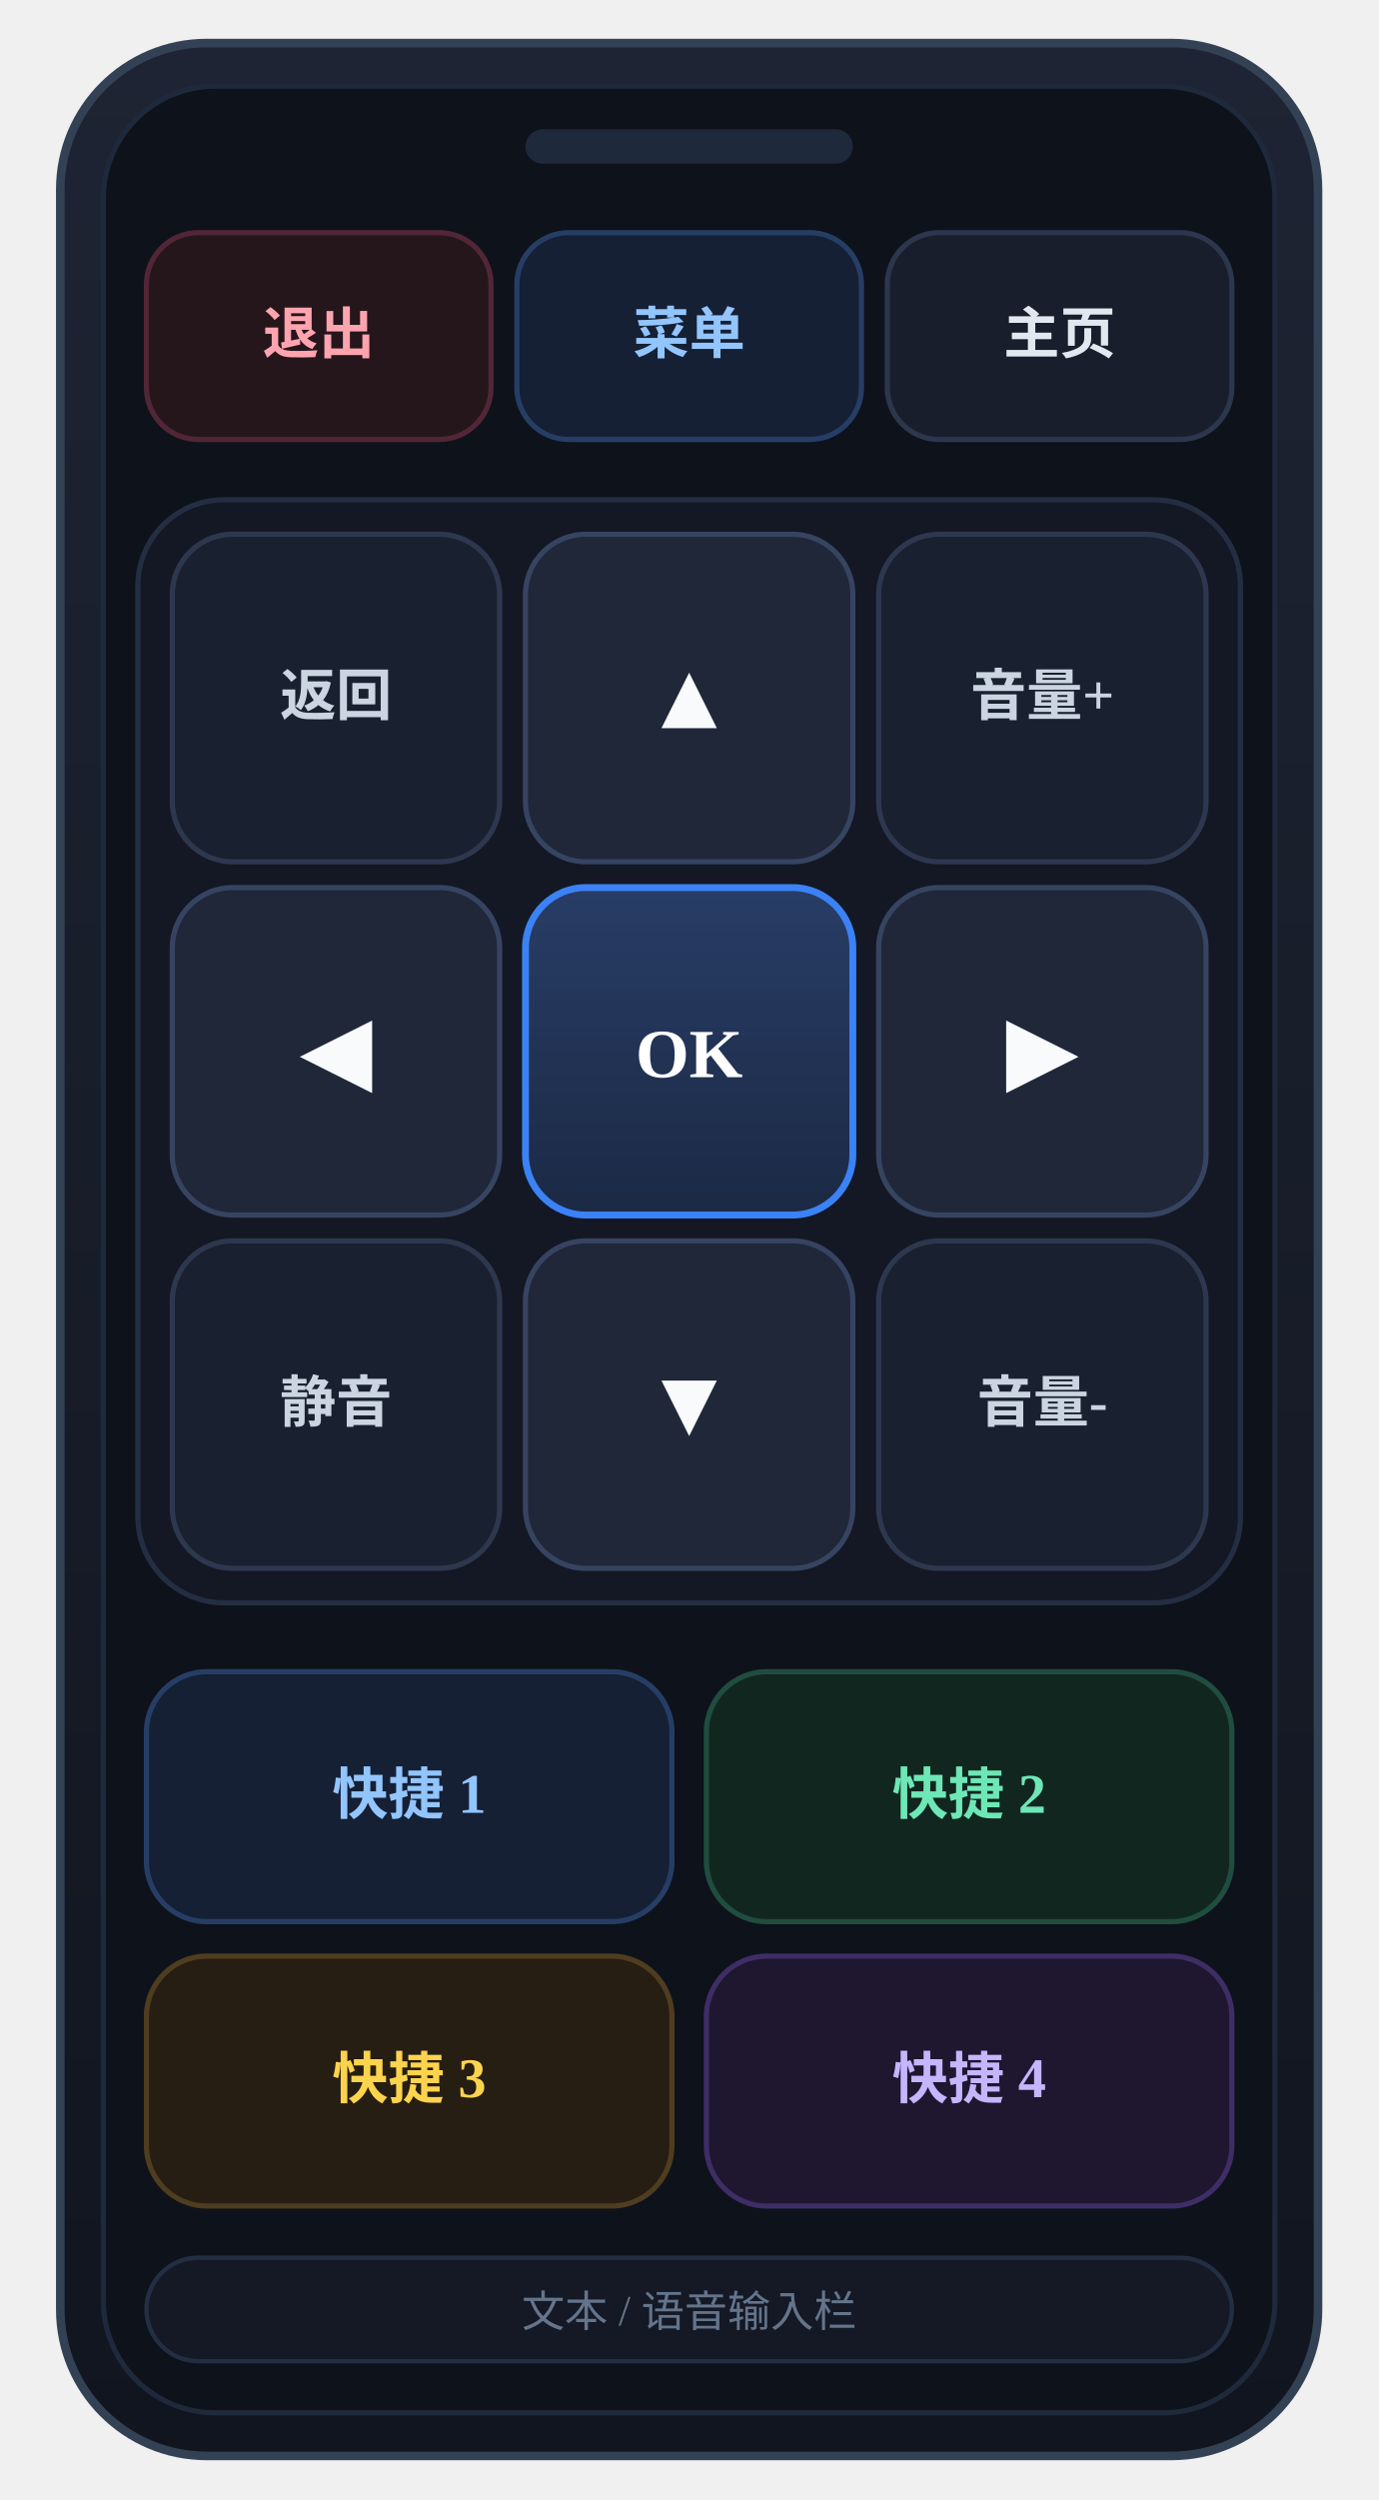
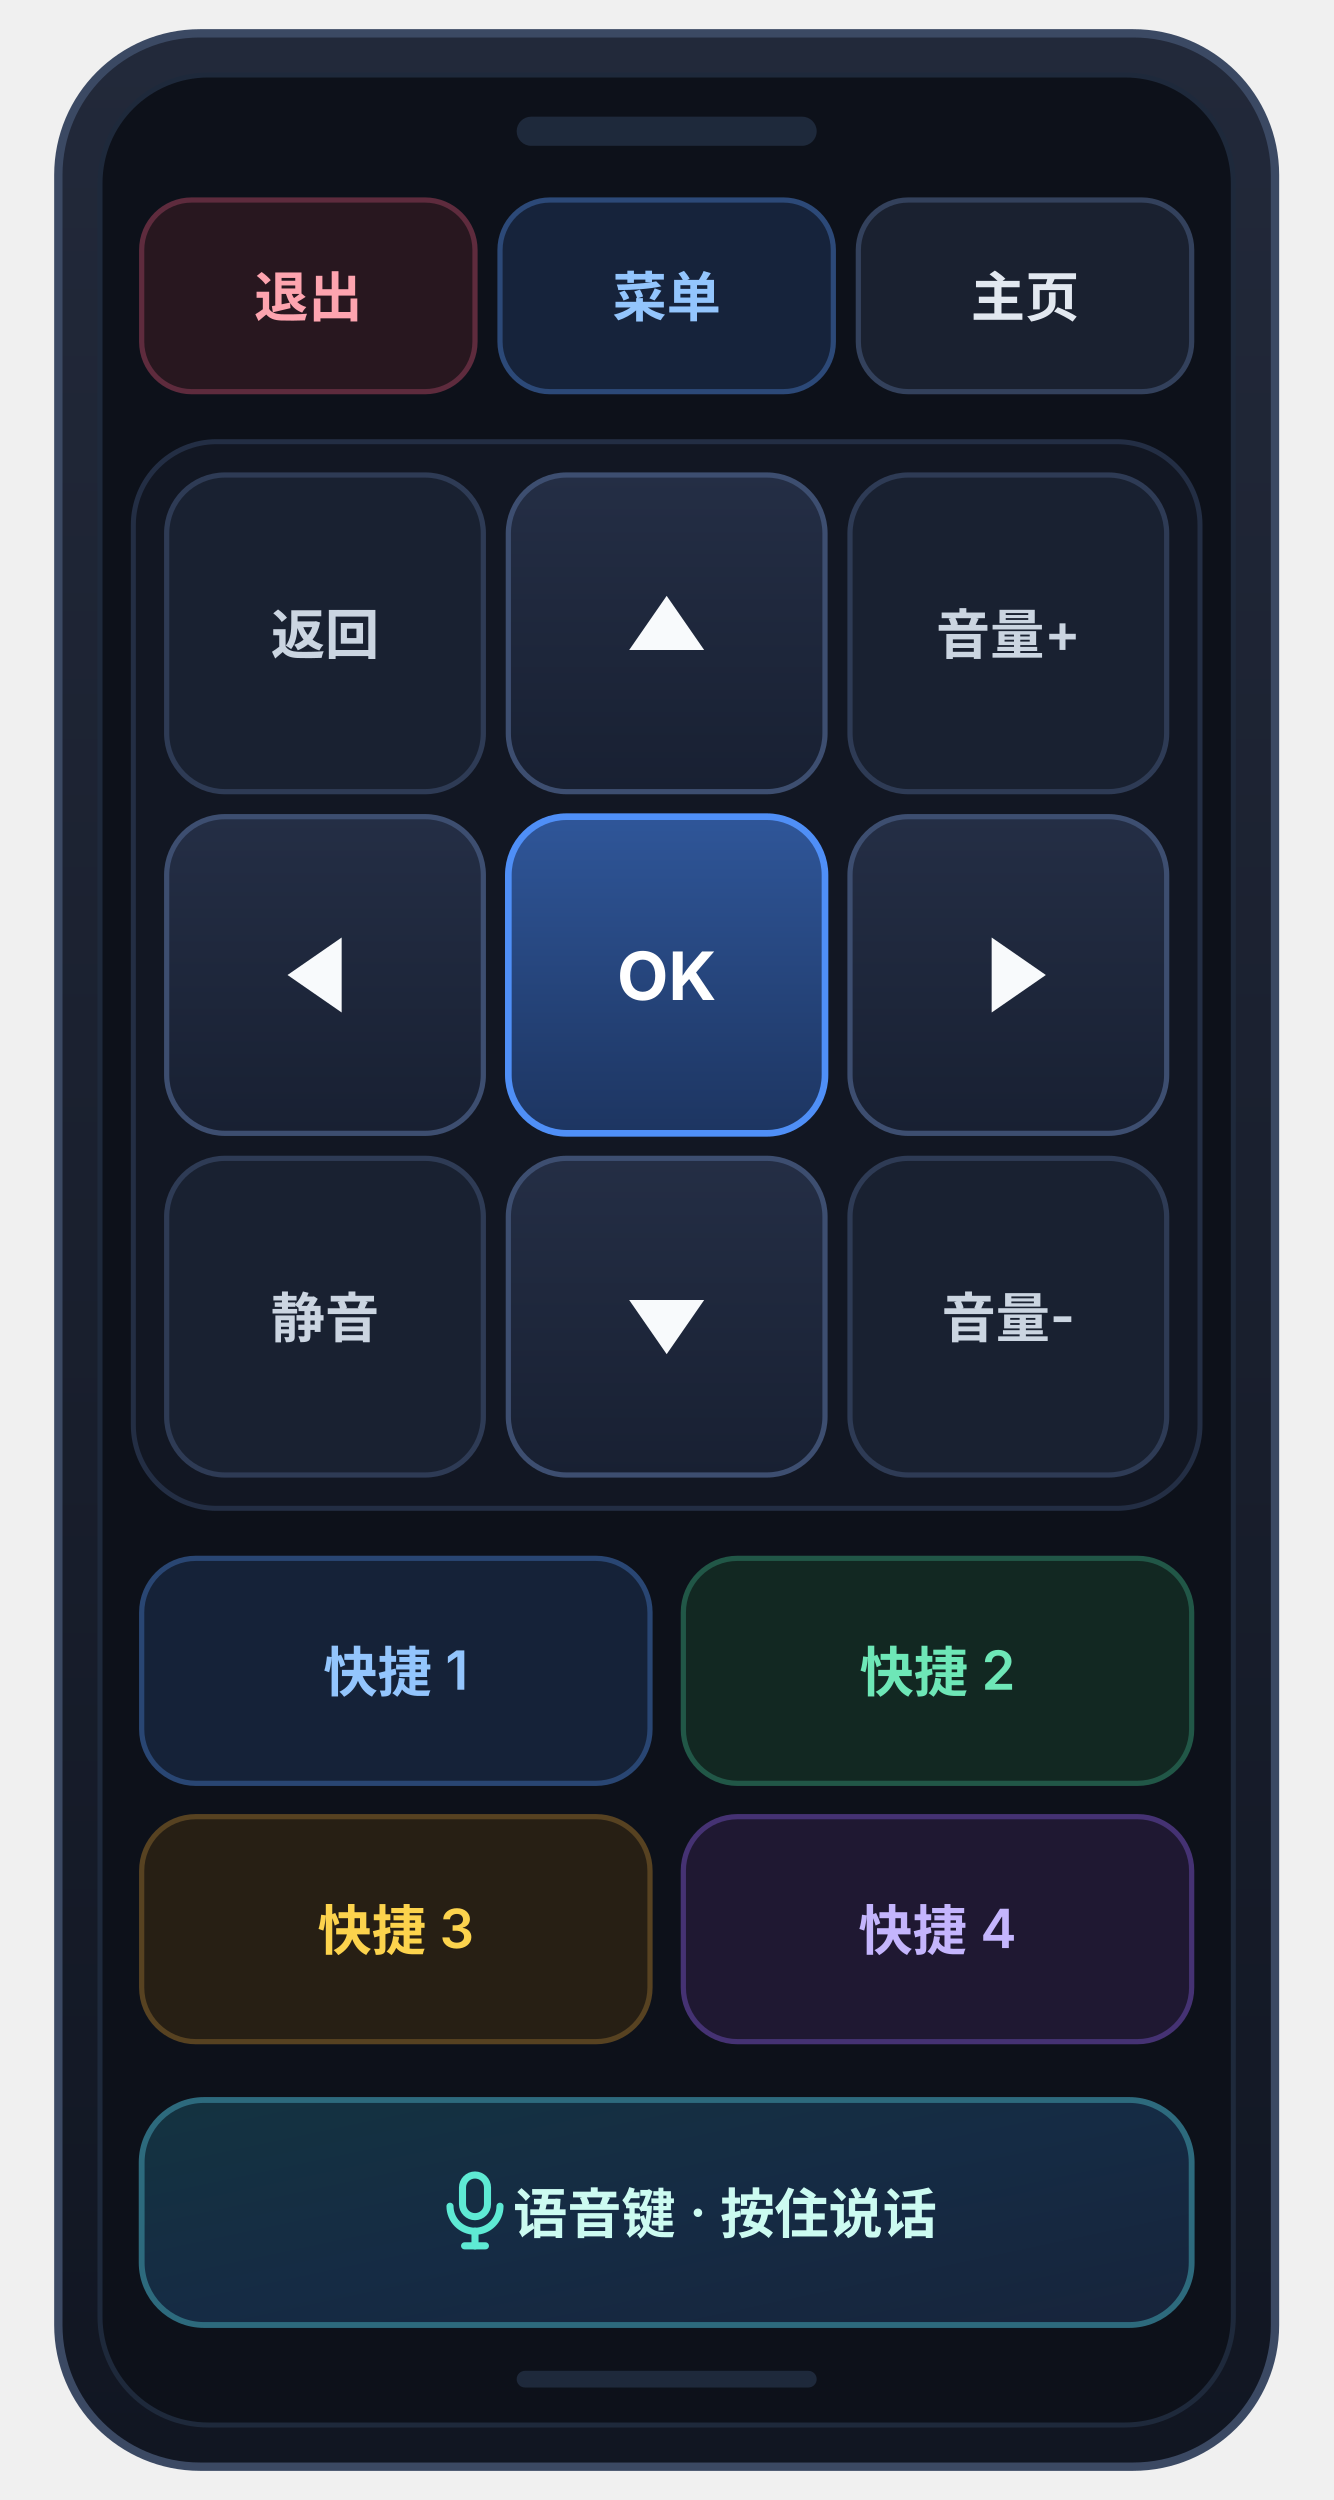
- <svg xmlns="http://www.w3.org/2000/svg" width="320" height="580" viewBox="0 0 320 580" fill="none" class="axonkey-mobile-svg" role="img" aria-labelledby="axonkey-mobile-title axonkey-mobile-desc" data-ak-schema="axonkey.device/1" data-ak-device="axonkey.mobile" data-ak-revision="1">
+ <svg xmlns="http://www.w3.org/2000/svg" width="320" height="600" viewBox="0 0 320 600" fill="none" class="axonkey-mobile-svg" font-family="system-ui, -apple-system, 'Segoe UI', 'PingFang SC', 'Microsoft YaHei', sans-serif" role="img" aria-labelledby="axonkey-mobile-title axonkey-mobile-desc" data-ak-schema="axonkey.device/1" data-ak-device="axonkey.mobile" data-ak-revision="1">
  <defs>
    <linearGradient id="am-body" x1="0" y1="0" x2="0" y2="1">
-       <stop offset="0%" stop-color="#1e2433" />
-       <stop offset="100%" stop-color="#11151f" />
+       <stop offset="0%" stop-color="#22293a" />
+       <stop offset="100%" stop-color="#111622" />
+     </linearGradient>
+     <linearGradient id="am-dpad-cap" x1="0" y1="0" x2="0" y2="1">
+       <stop offset="0%" stop-color="#242e45" />
+       <stop offset="100%" stop-color="#182032" />
    </linearGradient>
    <linearGradient id="am-ok" x1="0" y1="0" x2="0" y2="1">
-       <stop offset="0%" stop-color="#283d66" />
-       <stop offset="100%" stop-color="#1b2944" />
+       <stop offset="0%" stop-color="#2f5699" />
+       <stop offset="100%" stop-color="#1d3561" />
+     </linearGradient>
+     <linearGradient id="am-voice" x1="0" y1="0" x2="1" y2="1">
+       <stop offset="0%" stop-color="#143340" />
+       <stop offset="50%" stop-color="#152b44" />
+       <stop offset="100%" stop-color="#17243b" />
    </linearGradient>
  </defs>
-   <rect x="14" y="10" width="292" height="560" rx="34" fill="url(#am-body)" stroke="#334155" stroke-width="2" />
-   <rect x="24" y="20" width="272" height="540" rx="26" fill="#0e121b" stroke="#1e293b" stroke-width="1.2" />
-   <rect x="122" y="30" width="76" height="8" rx="4" fill="#1e293b" />
+   <rect x="14" y="8" width="292" height="584" rx="34" fill="url(#am-body)" stroke="#3b4963" stroke-width="2" />
+   <rect x="24" y="18" width="272" height="564" rx="26" fill="#0d111a" stroke="#1e293b" stroke-width="1.2" />
+   <rect x="124" y="28" width="72" height="7" rx="3.5" fill="#1e293b" />
  <g id="key-esc" data-ak-key="remote.esc" data-ak-role="input">
-     <rect x="34" y="54" width="80" height="48" rx="12" fill="#25161c" stroke="#522636" stroke-width="1.2" />
-     <text x="74" y="82" fill="#fda4af" font-size="13" font-weight="600" text-anchor="middle">退出</text>
+     <rect x="34" y="48" width="80" height="46" rx="12" fill="#28171f" stroke="#5e2b3d" stroke-width="1.25" />
+     <text x="74" y="76" fill="#fda4af" font-size="13" font-weight="600" text-anchor="middle">退出</text>
  </g>
  <g id="key-menu" data-ak-key="remote.menu" data-ak-role="input">
-     <rect x="120" y="54" width="80" height="48" rx="12" fill="#152035" stroke="#263e66" stroke-width="1.2" />
-     <text x="160" y="82" fill="#93c5fd" font-size="13" font-weight="600" text-anchor="middle">菜单</text>
+     <rect x="120" y="48" width="80" height="46" rx="12" fill="#16233b" stroke="#2c4978" stroke-width="1.25" />
+     <text x="160" y="76" fill="#93c5fd" font-size="13" font-weight="600" text-anchor="middle">菜单</text>
  </g>
  <g id="key-home" data-ak-key="remote.home" data-ak-role="input">
-     <rect x="206" y="54" width="80" height="48" rx="12" fill="#181e2c" stroke="#2c364d" stroke-width="1.2" />
-     <text x="246" y="82" fill="#e2e8f0" font-size="13" font-weight="600" text-anchor="middle">主页</text>
+     <rect x="206" y="48" width="80" height="46" rx="12" fill="#1a2130" stroke="#33415c" stroke-width="1.25" />
+     <text x="246" y="76" fill="#e2e8f0" font-size="13" font-weight="600" text-anchor="middle">主页</text>
  </g>
-   <rect x="32" y="116" width="256" height="256" rx="20" fill="#131824" stroke="#242e42" stroke-width="1.2" />
+   <rect x="32" y="106" width="256" height="256" rx="20" fill="#121723" stroke="#232e44" stroke-width="1.2" />
  <g id="key-back" data-ak-key="remote.back" data-ak-role="input">
-     <rect x="40" y="124" width="76" height="76" rx="14" fill="#19202f" stroke="#2d384f" stroke-width="1.2" />
-     <text x="78" y="166" fill="#cbd5e1" font-size="13" font-weight="600" text-anchor="middle">返回</text>
+     <rect x="40" y="114" width="76" height="76" rx="14" fill="#192131" stroke="#2e3b55" stroke-width="1.25" />
+     <text x="78" y="157" fill="#cbd5e1" font-size="13" font-weight="600" text-anchor="middle">返回</text>
  </g>
  <g id="key-up" data-ak-key="remote.up" data-ak-role="input">
-     <rect x="122" y="124" width="76" height="76" rx="14" fill="#1f2739" stroke="#364461" stroke-width="1.2" />
-     <text x="160" y="169" fill="#f8fafc" font-size="22" font-weight="700" text-anchor="middle">▲</text>
+     <rect x="122" y="114" width="76" height="76" rx="14" fill="url(#am-dpad-cap)" stroke="#3d4e70" stroke-width="1.25" />
+     <path d="M160 143L169 156H151L160 143Z" fill="#f8fafc" />
  </g>
  <g id="key-vol-up" data-ak-key="remote.vol_up" data-ak-role="input">
-     <rect x="204" y="124" width="76" height="76" rx="14" fill="#19202f" stroke="#2d384f" stroke-width="1.2" />
-     <text x="242" y="166" fill="#cbd5e1" font-size="13" font-weight="600" text-anchor="middle">音量+</text>
+     <rect x="204" y="114" width="76" height="76" rx="14" fill="#192131" stroke="#2e3b55" stroke-width="1.25" />
+     <text x="242" y="157" fill="#cbd5e1" font-size="13" font-weight="600" text-anchor="middle">音量+</text>
  </g>
  <g id="key-left" data-ak-key="remote.left" data-ak-role="input">
-     <rect x="40" y="206" width="76" height="76" rx="14" fill="#1f2739" stroke="#364461" stroke-width="1.2" />
-     <text x="78" y="251" fill="#f8fafc" font-size="22" font-weight="700" text-anchor="middle">◀</text>
+     <rect x="40" y="196" width="76" height="76" rx="14" fill="url(#am-dpad-cap)" stroke="#3d4e70" stroke-width="1.25" />
+     <path d="M69 234L82 225V243L69 234Z" fill="#f8fafc" />
  </g>
  <g id="key-ok" data-ak-key="remote.ok" data-ak-role="input">
-     <rect x="122" y="206" width="76" height="76" rx="14" fill="url(#am-ok)" stroke="#3b82f6" stroke-width="1.6" />
-     <text x="160" y="250" fill="#ffffff" font-size="16" font-weight="700" text-anchor="middle">OK</text>
+     <rect x="122" y="196" width="76" height="76" rx="14" fill="url(#am-ok)" stroke="#4f8ff7" stroke-width="1.6" />
+     <text x="160" y="240" fill="#ffffff" font-size="16" font-weight="700" text-anchor="middle">OK</text>
  </g>
  <g id="key-right" data-ak-key="remote.right" data-ak-role="input">
-     <rect x="204" y="206" width="76" height="76" rx="14" fill="#1f2739" stroke="#364461" stroke-width="1.2" />
-     <text x="242" y="251" fill="#f8fafc" font-size="22" font-weight="700" text-anchor="middle">▶</text>
+     <rect x="204" y="196" width="76" height="76" rx="14" fill="url(#am-dpad-cap)" stroke="#3d4e70" stroke-width="1.25" />
+     <path d="M251 234L238 225V243L251 234Z" fill="#f8fafc" />
  </g>
  <g id="key-mute" data-ak-key="remote.mute" data-ak-role="input">
-     <rect x="40" y="288" width="76" height="76" rx="14" fill="#19202f" stroke="#2d384f" stroke-width="1.2" />
-     <text x="78" y="330" fill="#cbd5e1" font-size="13" font-weight="600" text-anchor="middle">静音</text>
+     <rect x="40" y="278" width="76" height="76" rx="14" fill="#192131" stroke="#2e3b55" stroke-width="1.25" />
+     <text x="78" y="321" fill="#cbd5e1" font-size="13" font-weight="600" text-anchor="middle">静音</text>
  </g>
  <g id="key-down" data-ak-key="remote.down" data-ak-role="input">
-     <rect x="122" y="288" width="76" height="76" rx="14" fill="#1f2739" stroke="#364461" stroke-width="1.2" />
-     <text x="160" y="333" fill="#f8fafc" font-size="22" font-weight="700" text-anchor="middle">▼</text>
+     <rect x="122" y="278" width="76" height="76" rx="14" fill="url(#am-dpad-cap)" stroke="#3d4e70" stroke-width="1.25" />
+     <path d="M160 325L169 312H151L160 325Z" fill="#f8fafc" />
  </g>
  <g id="key-vol-down" data-ak-key="remote.vol_down" data-ak-role="input">
-     <rect x="204" y="288" width="76" height="76" rx="14" fill="#19202f" stroke="#2d384f" stroke-width="1.2" />
-     <text x="242" y="330" fill="#cbd5e1" font-size="13" font-weight="600" text-anchor="middle">音量-</text>
+     <rect x="204" y="278" width="76" height="76" rx="14" fill="#192131" stroke="#2e3b55" stroke-width="1.25" />
+     <text x="242" y="321" fill="#cbd5e1" font-size="13" font-weight="600" text-anchor="middle">音量-</text>
  </g>
  <g id="key-q1" data-ak-key="remote.q1" data-ak-role="input">
-     <rect x="34" y="388" width="122" height="58" rx="14" fill="#152035" stroke="#263e66" stroke-width="1.2" />
-     <text x="95" y="421" fill="#93c5fd" font-size="13" font-weight="600" text-anchor="middle">快捷 1</text>
+     <rect x="34" y="374" width="122" height="54" rx="13" fill="#152238" stroke="#294673" stroke-width="1.25" />
+     <text x="95" y="406" fill="#93c5fd" font-size="13" font-weight="600" text-anchor="middle">快捷 1</text>
  </g>
  <g id="key-q2" data-ak-key="remote.q2" data-ak-role="input">
-     <rect x="164" y="388" width="122" height="58" rx="14" fill="#122620" stroke="#1f4d3f" stroke-width="1.2" />
-     <text x="225" y="421" fill="#6ee7b7" font-size="13" font-weight="600" text-anchor="middle">快捷 2</text>
+     <rect x="164" y="374" width="122" height="54" rx="13" fill="#122822" stroke="#215747" stroke-width="1.25" />
+     <text x="225" y="406" fill="#6ee7b7" font-size="13" font-weight="600" text-anchor="middle">快捷 2</text>
  </g>
  <g id="key-q3" data-ak-key="remote.q3" data-ak-role="input">
-     <rect x="34" y="454" width="122" height="58" rx="14" fill="#261e13" stroke="#4f3d1f" stroke-width="1.2" />
-     <text x="95" y="487" fill="#fcd34d" font-size="13" font-weight="600" text-anchor="middle">快捷 3</text>
+     <rect x="34" y="436" width="122" height="54" rx="13" fill="#271f14" stroke="#574221" stroke-width="1.25" />
+     <text x="95" y="468" fill="#fcd34d" font-size="13" font-weight="600" text-anchor="middle">快捷 3</text>
  </g>
  <g id="key-q4" data-ak-key="remote.q4" data-ak-role="input">
-     <rect x="164" y="454" width="122" height="58" rx="14" fill="#1e172f" stroke="#3e2d66" stroke-width="1.2" />
-     <text x="225" y="487" fill="#c4b5fd" font-size="13" font-weight="600" text-anchor="middle">快捷 4</text>
+     <rect x="164" y="436" width="122" height="54" rx="13" fill="#1f1832" stroke="#453273" stroke-width="1.25" />
+     <text x="225" y="468" fill="#c4b5fd" font-size="13" font-weight="600" text-anchor="middle">快捷 4</text>
  </g>
-   <rect x="34" y="524" width="252" height="24" rx="12" fill="#141925" stroke="#242e42" stroke-width="1" />
-   <text x="160" y="540" fill="#64748b" font-size="10" text-anchor="middle">文本 / 语音输入栏</text>
+   <g id="key-voice" data-ak-key="mobile.voice" data-ak-role="input">
+     <rect x="34" y="504" width="252" height="54" rx="15" fill="url(#am-voice)" stroke="#2d6a7d" stroke-width="1.4" />
+     <g transform="translate(106 521)" stroke="#5eead4" stroke-width="1.7" stroke-linecap="round" stroke-linejoin="round">
+       <rect x="5" y="1" width="6" height="10" rx="3" />
+       <path d="M2 8.5a6 6 0 0 0 12 0" />
+       <path d="M8 14.5v3.5" />
+       <path d="M5.5 18h5" />
+     </g>
+     <text x="174" y="536" fill="#ccfbf1" font-size="13" font-weight="600" text-anchor="middle">语音键 · 按住说话</text>
+   </g>
+   <rect x="124" y="569" width="72" height="4" rx="2" fill="#1e293b" />
  <g data-ak-regions="true" fill="transparent" pointer-events="none">
-     <path data-ak-region="remote.esc" data-ak-anchor="74 78" d="M 46 54 H 102 Q 114 54 114 66 V 90 Q 114 102 102 102 H 46 Q 34 102 34 90 V 66 Q 34 54 46 54 Z" />
-     <path data-ak-region="remote.menu" data-ak-anchor="160 78" d="M 132 54 H 188 Q 200 54 200 66 V 90 Q 200 102 188 102 H 132 Q 120 102 120 90 V 66 Q 120 54 132 54 Z" />
-     <path data-ak-region="remote.home" data-ak-anchor="246 78" d="M 218 54 H 274 Q 286 54 286 66 V 90 Q 286 102 274 102 H 218 Q 206 102 206 90 V 66 Q 206 54 218 54 Z" />
-     <path data-ak-region="remote.back" data-ak-anchor="78 162" d="M 54 124 H 102 Q 116 124 116 138 V 186 Q 116 200 102 200 H 54 Q 40 200 40 186 V 138 Q 40 124 54 124 Z" />
-     <path data-ak-region="remote.up" data-ak-anchor="160 162" d="M 136 124 H 184 Q 198 124 198 138 V 186 Q 198 200 184 200 H 136 Q 122 200 122 186 V 138 Q 122 124 136 124 Z" />
-     <path data-ak-region="remote.vol_up" data-ak-anchor="242 162" d="M 218 124 H 266 Q 280 124 280 138 V 186 Q 280 200 266 200 H 218 Q 204 200 204 186 V 138 Q 204 124 218 124 Z" />
-     <path data-ak-region="remote.left" data-ak-anchor="78 244" d="M 54 206 H 102 Q 116 206 116 220 V 268 Q 116 282 102 282 H 54 Q 40 282 40 268 V 220 Q 40 206 54 206 Z" />
-     <path data-ak-region="remote.ok" data-ak-anchor="160 244" d="M 136 206 H 184 Q 198 206 198 220 V 268 Q 198 282 184 282 H 136 Q 122 282 122 268 V 220 Q 122 206 136 206 Z" />
-     <path data-ak-region="remote.right" data-ak-anchor="242 244" d="M 218 206 H 266 Q 280 206 280 220 V 268 Q 280 282 266 282 H 218 Q 204 282 204 268 V 220 Q 204 206 218 206 Z" />
-     <path data-ak-region="remote.mute" data-ak-anchor="78 326" d="M 54 288 H 102 Q 116 288 116 302 V 350 Q 116 364 102 364 H 54 Q 40 364 40 350 V 302 Q 40 288 54 288 Z" />
-     <path data-ak-region="remote.down" data-ak-anchor="160 326" d="M 136 288 H 184 Q 198 288 198 302 V 350 Q 198 364 184 364 H 136 Q 122 364 122 350 V 302 Q 122 288 136 288 Z" />
-     <path data-ak-region="remote.vol_down" data-ak-anchor="242 326" d="M 218 288 H 266 Q 280 288 280 302 V 350 Q 280 364 266 364 H 218 Q 204 364 204 350 V 302 Q 204 288 218 288 Z" />
-     <path data-ak-region="remote.q1" data-ak-anchor="95 417" d="M 48 388 H 142 Q 156 388 156 402 V 432 Q 156 446 142 446 H 48 Q 34 446 34 432 V 402 Q 34 388 48 388 Z" />
-     <path data-ak-region="remote.q2" data-ak-anchor="225 417" d="M 178 388 H 272 Q 286 388 286 402 V 432 Q 286 446 272 446 H 178 Q 164 446 164 432 V 402 Q 164 388 178 388 Z" />
-     <path data-ak-region="remote.q3" data-ak-anchor="95 483" d="M 48 454 H 142 Q 156 454 156 468 V 498 Q 156 512 142 512 H 48 Q 34 512 34 498 V 468 Q 34 454 48 454 Z" />
-     <path data-ak-region="remote.q4" data-ak-anchor="225 483" d="M 178 454 H 272 Q 286 454 286 468 V 498 Q 286 512 272 512 H 178 Q 164 512 164 498 V 468 Q 164 454 178 454 Z" />
+     <path data-ak-region="remote.esc" data-ak-anchor="74 71" d="M 46 48 H 102 A 12 12 0 0 1 114 60 V 82 A 12 12 0 0 1 102 94 H 46 A 12 12 0 0 1 34 82 V 60 A 12 12 0 0 1 46 48 Z" />
+     <path data-ak-region="remote.menu" data-ak-anchor="160 71" d="M 132 48 H 188 A 12 12 0 0 1 200 60 V 82 A 12 12 0 0 1 188 94 H 132 A 12 12 0 0 1 120 82 V 60 A 12 12 0 0 1 132 48 Z" />
+     <path data-ak-region="remote.home" data-ak-anchor="246 71" d="M 218 48 H 274 A 12 12 0 0 1 286 60 V 82 A 12 12 0 0 1 274 94 H 218 A 12 12 0 0 1 206 82 V 60 A 12 12 0 0 1 218 48 Z" />
+     <path data-ak-region="remote.back" data-ak-anchor="78 152" d="M 54 114 H 102 A 14 14 0 0 1 116 128 V 176 A 14 14 0 0 1 102 190 H 54 A 14 14 0 0 1 40 176 V 128 A 14 14 0 0 1 54 114 Z" />
+     <path data-ak-region="remote.up" data-ak-anchor="160 152" d="M 136 114 H 184 A 14 14 0 0 1 198 128 V 176 A 14 14 0 0 1 184 190 H 136 A 14 14 0 0 1 122 176 V 128 A 14 14 0 0 1 136 114 Z" />
+     <path data-ak-region="remote.vol_up" data-ak-anchor="242 152" d="M 218 114 H 266 A 14 14 0 0 1 280 128 V 176 A 14 14 0 0 1 266 190 H 218 A 14 14 0 0 1 204 176 V 128 A 14 14 0 0 1 218 114 Z" />
+     <path data-ak-region="remote.left" data-ak-anchor="78 234" d="M 54 196 H 102 A 14 14 0 0 1 116 210 V 258 A 14 14 0 0 1 102 272 H 54 A 14 14 0 0 1 40 258 V 210 A 14 14 0 0 1 54 196 Z" />
+     <path data-ak-region="remote.ok" data-ak-anchor="160 234" d="M 136 196 H 184 A 14 14 0 0 1 198 210 V 258 A 14 14 0 0 1 184 272 H 136 A 14 14 0 0 1 122 258 V 210 A 14 14 0 0 1 136 196 Z" />
+     <path data-ak-region="remote.right" data-ak-anchor="242 234" d="M 218 196 H 266 A 14 14 0 0 1 280 210 V 258 A 14 14 0 0 1 266 272 H 218 A 14 14 0 0 1 204 258 V 210 A 14 14 0 0 1 218 196 Z" />
+     <path data-ak-region="remote.mute" data-ak-anchor="78 316" d="M 54 278 H 102 A 14 14 0 0 1 116 292 V 340 A 14 14 0 0 1 102 354 H 54 A 14 14 0 0 1 40 340 V 292 A 14 14 0 0 1 54 278 Z" />
+     <path data-ak-region="remote.down" data-ak-anchor="160 316" d="M 136 278 H 184 A 14 14 0 0 1 198 292 V 340 A 14 14 0 0 1 184 354 H 136 A 14 14 0 0 1 122 340 V 292 A 14 14 0 0 1 136 278 Z" />
+     <path data-ak-region="remote.vol_down" data-ak-anchor="242 316" d="M 218 278 H 266 A 14 14 0 0 1 280 292 V 340 A 14 14 0 0 1 266 354 H 218 A 14 14 0 0 1 204 340 V 292 A 14 14 0 0 1 218 278 Z" />
+     <path data-ak-region="remote.q1" data-ak-anchor="95 401" d="M 47 374 H 143 A 13 13 0 0 1 156 387 V 415 A 13 13 0 0 1 143 428 H 47 A 13 13 0 0 1 34 415 V 387 A 13 13 0 0 1 47 374 Z" />
+     <path data-ak-region="remote.q2" data-ak-anchor="225 401" d="M 177 374 H 273 A 13 13 0 0 1 286 387 V 415 A 13 13 0 0 1 273 428 H 177 A 13 13 0 0 1 164 415 V 387 A 13 13 0 0 1 177 374 Z" />
+     <path data-ak-region="remote.q3" data-ak-anchor="95 463" d="M 47 436 H 143 A 13 13 0 0 1 156 449 V 477 A 13 13 0 0 1 143 490 H 47 A 13 13 0 0 1 34 477 V 449 A 13 13 0 0 1 47 436 Z" />
+     <path data-ak-region="remote.q4" data-ak-anchor="225 463" d="M 177 436 H 273 A 13 13 0 0 1 286 449 V 477 A 13 13 0 0 1 273 490 H 177 A 13 13 0 0 1 164 477 V 449 A 13 13 0 0 1 177 436 Z" />
+     <path data-ak-region="mobile.voice" data-ak-anchor="160 531" d="M 49 504 H 271 A 15 15 0 0 1 286 519 V 543 A 15 15 0 0 1 271 558 H 49 A 15 15 0 0 1 34 543 V 519 A 15 15 0 0 1 49 504 Z" />
  </g>
</svg>
